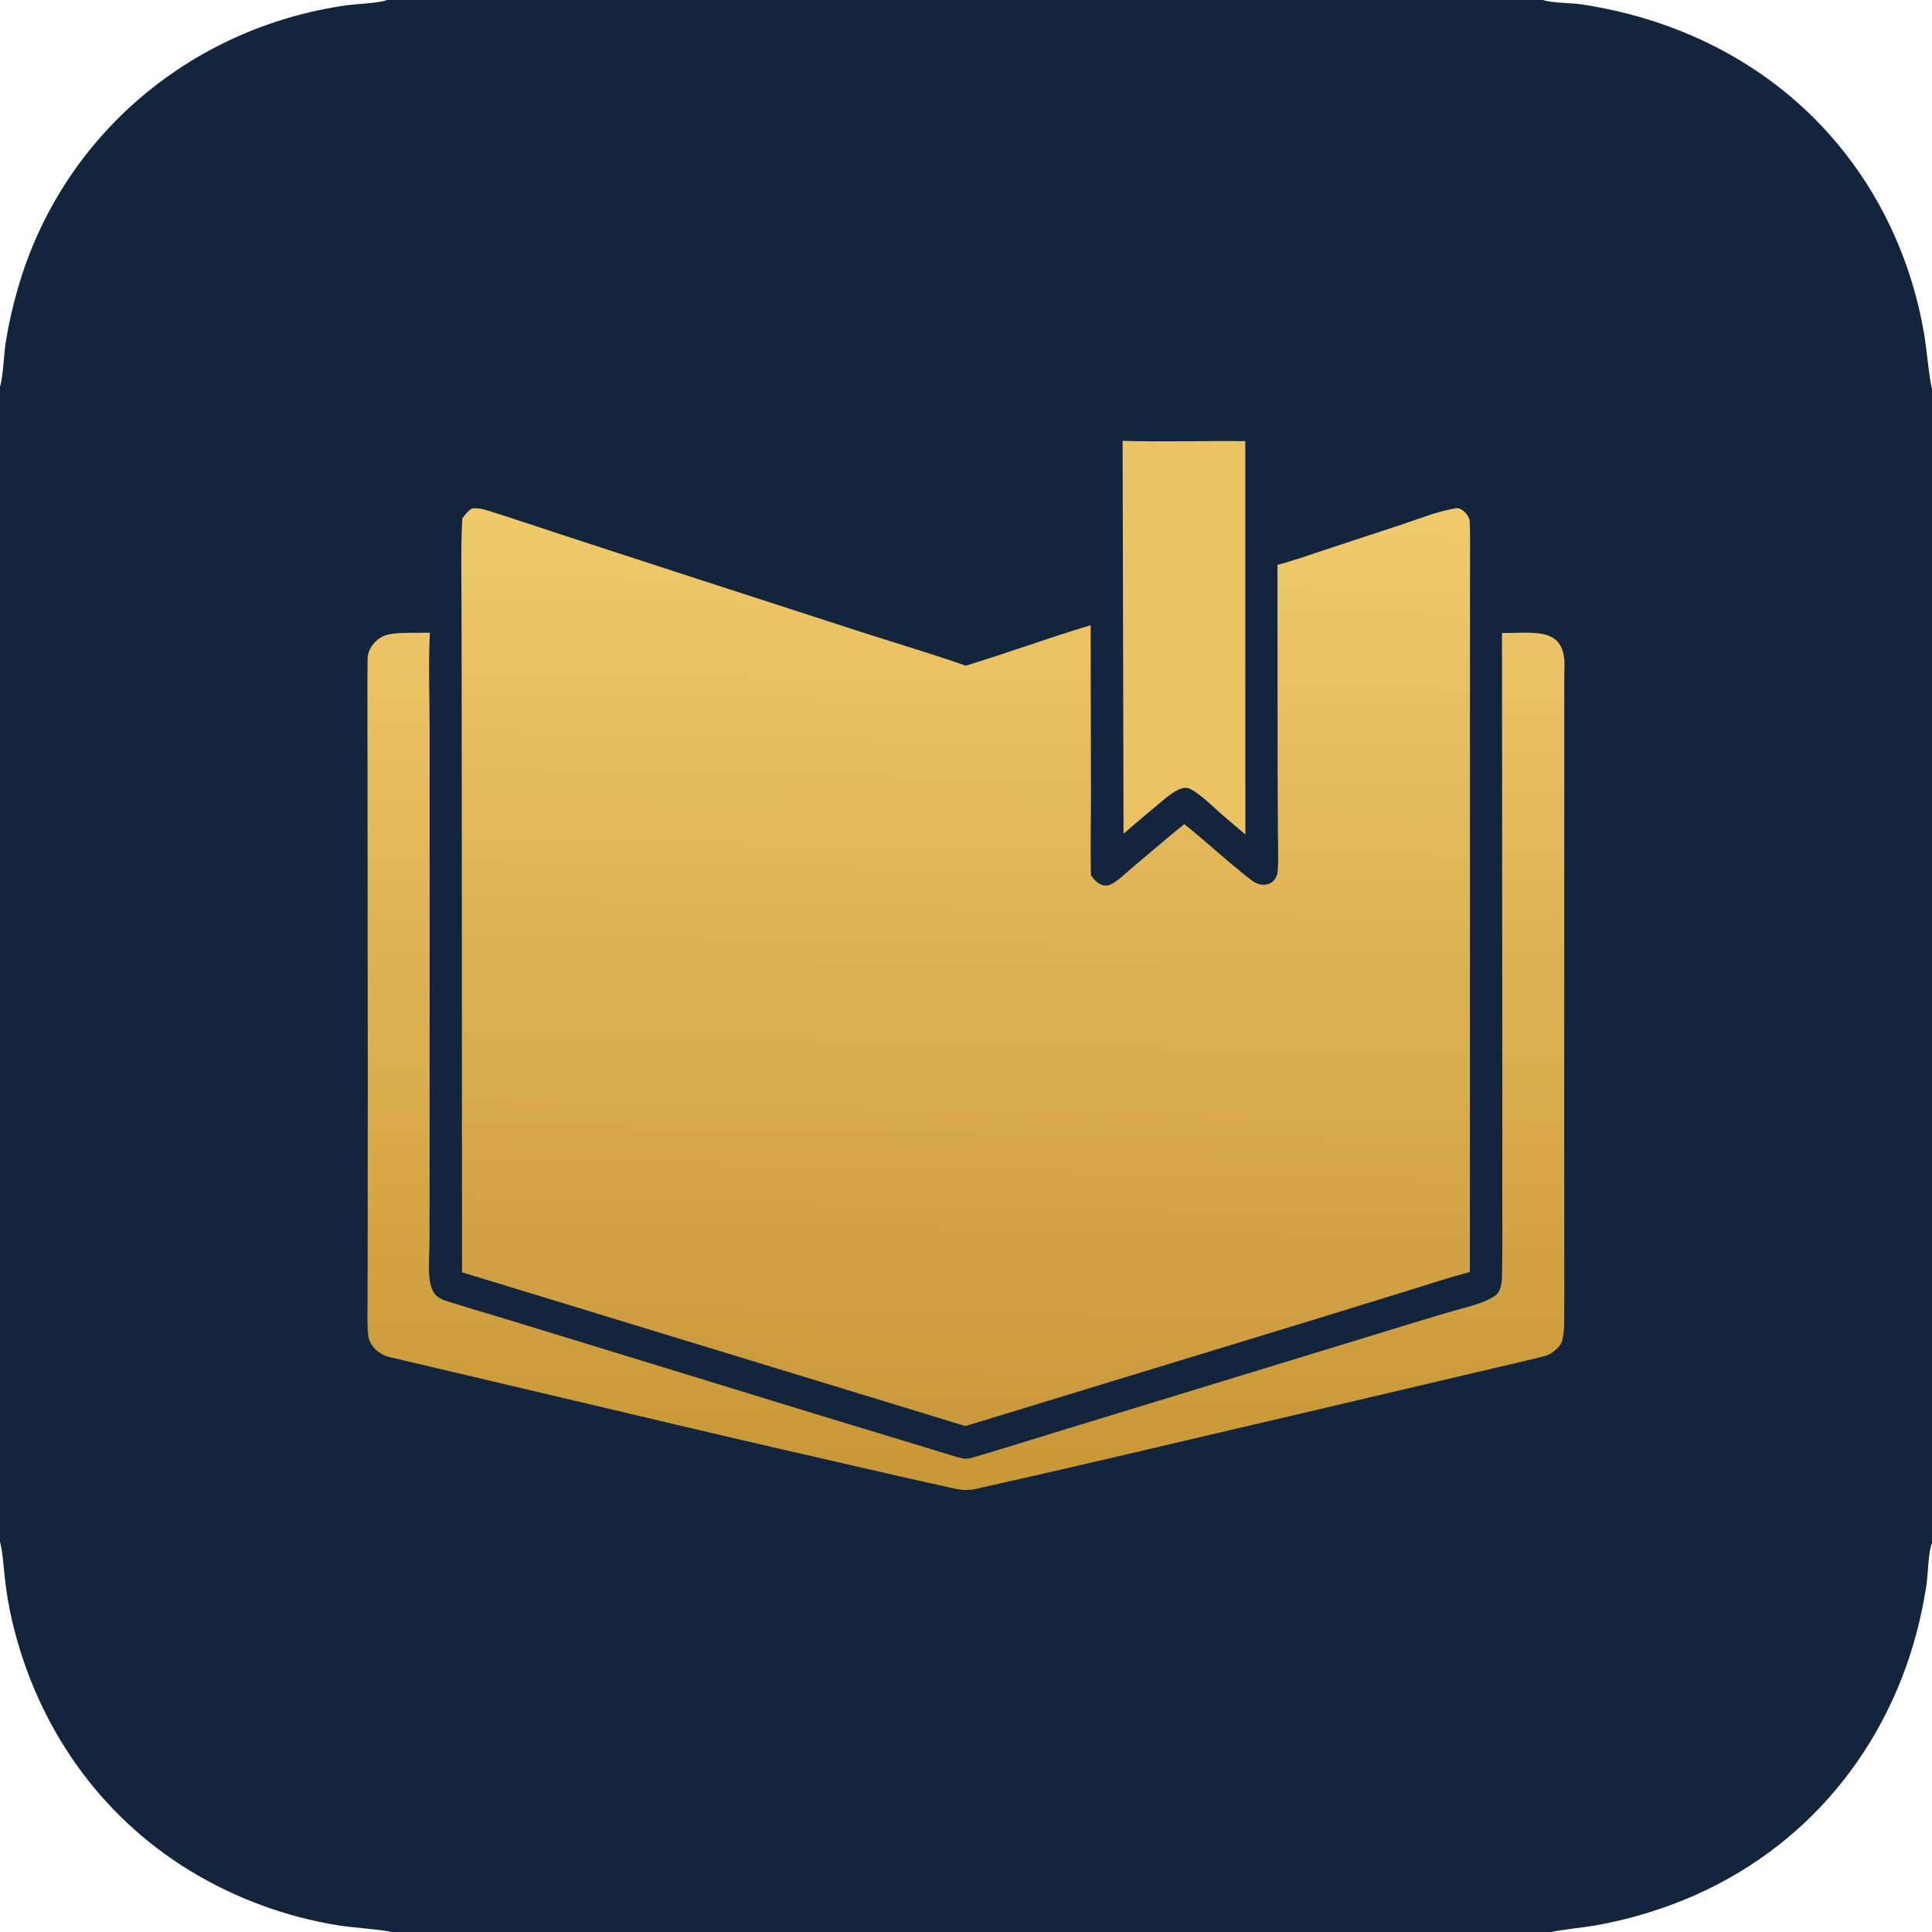
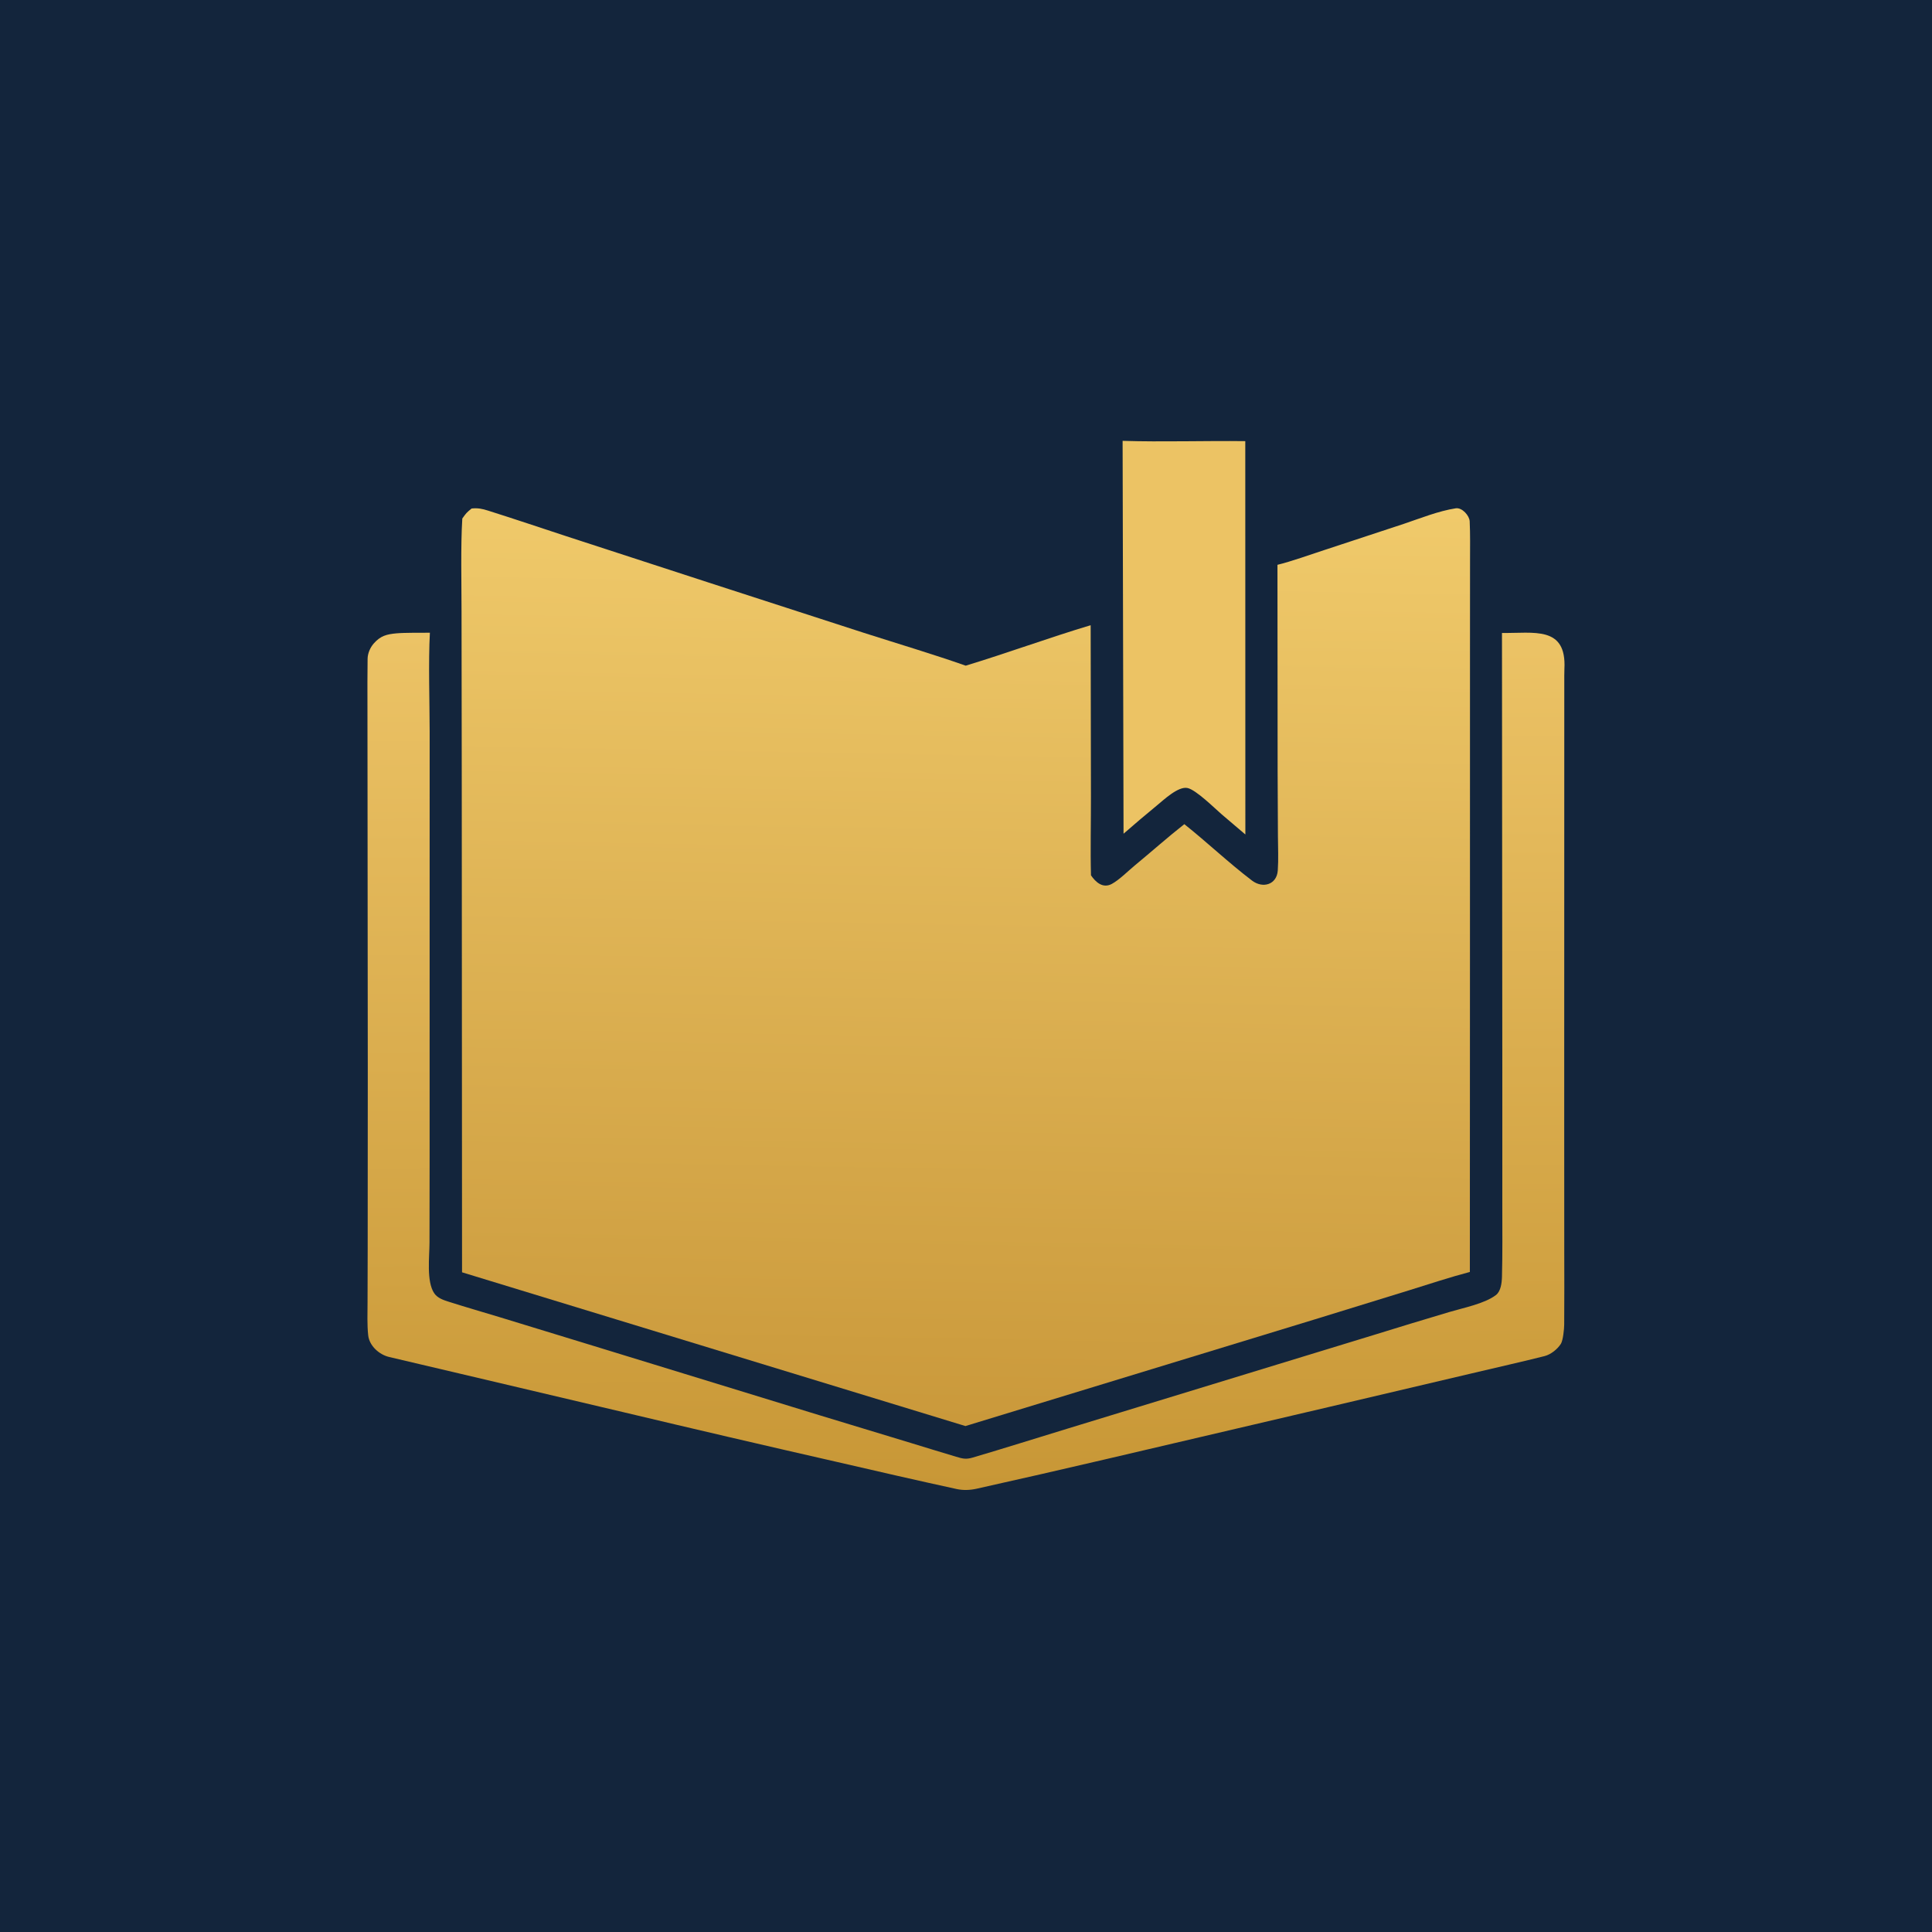
<svg xmlns="http://www.w3.org/2000/svg" version="1.1" style="display: block;" viewBox="0 0 2048 2048" width="1024" height="1024" preserveAspectRatio="none">
  <defs>
    <linearGradient id="Gradient1" gradientUnits="userSpaceOnUse" x1="1025.56" y1="1577.01" x2="1021.99" y2="669.669">
      <stop class="stop0" offset="0" stop-opacity="1" stop-color="rgb(200,151,54)" />
      <stop class="stop1" offset="1" stop-opacity="1" stop-color="rgb(236,195,102)" />
    </linearGradient>
    <linearGradient id="Gradient2" gradientUnits="userSpaceOnUse" x1="1013.5" y1="1508.85" x2="1030.95" y2="530.826">
      <stop class="stop0" offset="0" stop-opacity="1" stop-color="rgb(202,153,59)" />
      <stop class="stop1" offset="1" stop-opacity="1" stop-color="rgb(240,202,107)" />
    </linearGradient>
  </defs>
  <path transform="translate(0,0)" fill="rgb(19,37,60)" d="M 0 0 L 409.969 0 L 1635.58 0 L 2048 0 L 2048 412.324 L 2048 1635.98 L 2048 2048 L 1643.85 2048 L 415.104 2048 L 0 2048 L 0 1634.42 L 0 409.595 L 0 0 z" />
-   <path transform="translate(0,0)" fill="rgb(255,254,254)" d="M 2048 1635.98 L 2048 2048 L 1643.85 2048 C 1659.25 2044.99 1675.3 2043.69 1690.91 2041.07 C 1719.37 2036.04 1747.31 2028.37 1774.35 2018.16 C 1904.13 1969.22 1996.49 1863.76 2031.84 1730.14 C 2036.13 1713.7 2039.56 1697.05 2042.1 1680.25 C 2043.65 1670.24 2044.24 1642.92 2048 1635.98 z" />
-   <path transform="translate(0,0)" fill="rgb(255,254,254)" d="M 1635.58 0 L 2048 0 L 2048 412.324 C 2044.24 395.609 2042.8 373.395 2039.94 355.828 C 2032.68 311.574 2018.62 268.711 1998.25 228.76 C 1933.3 102.198 1814.17 25.165 1675.99 4.578 C 1665.57 3.027 1644.29 3.221 1635.58 0 z" />
-   <path transform="translate(0,0)" fill="rgb(255,254,254)" d="M 0 1634.42 C 2.844 1645.16 3.643 1659.62 4.914 1670.88 C 6.607 1687.07 9.316 1703.13 13.025 1718.98 C 39.096 1829.01 104.168 1923.53 201.006 1982.82 C 249.434 2012.31 303.143 2032.09 359.133 2041.06 C 371.991 2043.13 405.83 2045.54 415.104 2048 L 0 2048 L 0 1634.42 z" />
-   <path transform="translate(0,0)" fill="rgb(255,254,254)" d="M 0 0 L 409.969 0 C 405.723 2.854 375.142 4.496 367.786 5.537 C 201.841 29.024 65.683 144.248 19.133 305.032 C 13.466 324.379 9.035 344.066 5.866 363.975 C 4.316 374.3 3.031 402.068 0 409.595 L 0 0 z" />
  <path transform="translate(0,0)" fill="url(#Gradient2)" d="M 1354.16 598.712 C 1367.83 595.473 1389.62 587.728 1403.61 583.147 L 1488.3 555.236 C 1506.16 549.226 1524.65 541.728 1543.12 538.831 C 1550 537.752 1557.67 546.784 1557.93 552.571 C 1558.57 566.337 1558.3 581.138 1558.3 594.916 L 1558.25 688.865 L 1558.22 1012.75 L 1558.11 1348.33 C 1537.17 1353.82 1514 1361.46 1493.25 1367.91 L 1393.94 1398.53 L 1023.39 1511.68 L 489.787 1348.7 L 489.485 827.348 L 489.248 648.211 C 489.265 618.282 488.24 579.104 490.057 549.662 C 494.116 543.986 494.38 543.547 499.94 539.03 C 506.801 538.363 511.112 539.294 517.689 541.374 C 545.342 550.117 572.994 559.441 600.545 568.491 L 749.706 617.053 L 915.895 670.888 C 951.264 682.203 988.873 693.416 1023.7 705.639 C 1068.02 692.166 1112.3 675.892 1156.15 662.738 L 1156.45 844.203 C 1156.5 871.307 1155.77 901.077 1156.49 927.906 C 1161.27 934.847 1168.91 942.21 1178.58 936.987 C 1186.51 932.702 1195.87 923.225 1203.14 917.239 C 1220.64 902.818 1237.57 887.682 1255.43 873.637 C 1279.66 892.943 1302.42 914.581 1327.13 933.411 C 1338.56 942.122 1353.45 937.907 1354.51 922.675 C 1355.33 910.892 1354.73 898.073 1354.66 886.184 L 1354.33 816.585 L 1354.16 598.712 z" />
  <path transform="translate(0,0)" fill="url(#Gradient1)" d="M 420 671.391 C 429.435 670.542 445.758 670.818 455.693 670.72 C 454.033 701.277 455.409 744.584 455.458 775.976 L 455.43 973.844 L 455.419 1227 L 455.286 1317.13 C 455.285 1331.97 451.865 1358.48 460.304 1370.91 C 463.77 1376.01 469.898 1378.07 475.637 1379.89 C 494.033 1385.74 512.633 1391.08 531.118 1396.7 L 630.047 1426.97 L 868.776 1500.23 L 965.431 1529.57 C 981.415 1534.46 997.41 1539.4 1013.43 1544.17 C 1020.57 1546.29 1023.88 1547.22 1031.3 1545.03 C 1065.1 1535.05 1098.75 1524.45 1132.46 1514.14 L 1455.05 1415.51 C 1482.17 1407.09 1509.33 1398.83 1536.55 1390.74 C 1551.49 1386.28 1573.73 1381.97 1585.73 1372.82 C 1590.96 1368.83 1591.98 1359.85 1592.15 1353.42 C 1592.8 1328.72 1592.52 1303.89 1592.51 1279.15 L 1592.52 1136.74 L 1592.16 670.954 C 1625.74 671.501 1660.75 662.97 1658.34 709.068 C 1658.1 713.649 1658.27 719.08 1658.21 723.761 L 1658.13 1178.24 L 1658.18 1324.98 C 1658.22 1351.31 1658.34 1377.84 1658.12 1404.17 C 1658.09 1408.94 1656.89 1420.79 1654.6 1424.51 C 1650.95 1430.23 1643.93 1435.86 1637.24 1437.54 C 1614.18 1443.33 1590.66 1448.61 1567.53 1454.09 L 1408.72 1491.45 L 1169.78 1547.39 C 1125.02 1557.84 1080 1568.14 1035.13 1578.13 C 1028.35 1579.64 1020.97 1579.93 1014.18 1578.45 C 971.924 1569.26 929.443 1559.47 887.334 1549.74 C 811.671 1532.51 736.096 1514.9 660.61 1496.92 L 487.842 1456.19 C 462.744 1450.23 437.65 1444.36 412.515 1438.46 C 401.98 1435.99 391.532 1426.67 390.307 1415.51 C 389.08 1404.33 389.593 1392 389.617 1380.65 L 389.767 1323.39 L 389.868 1137.03 L 389.611 844.836 L 389.518 748.895 C 389.508 732.101 389.396 715.116 389.671 698.339 C 389.766 692.528 392.417 686.426 396.244 682.064 C 403.415 673.892 410.075 672.339 420 671.391 z" />
  <path transform="translate(0,0)" fill="rgb(236,195,100)" d="M 1190.01 467.314 C 1232.04 468.658 1277.44 467.095 1320.05 467.632 L 1320.13 884.578 L 1295.07 863.258 C 1287.74 856.997 1267.88 837.153 1258.71 835.309 C 1248.88 833.331 1233.66 847.83 1225.81 854.283 C 1214.53 863.557 1202.31 873.857 1191 883.781 L 1190.01 467.314 z" />
</svg>
